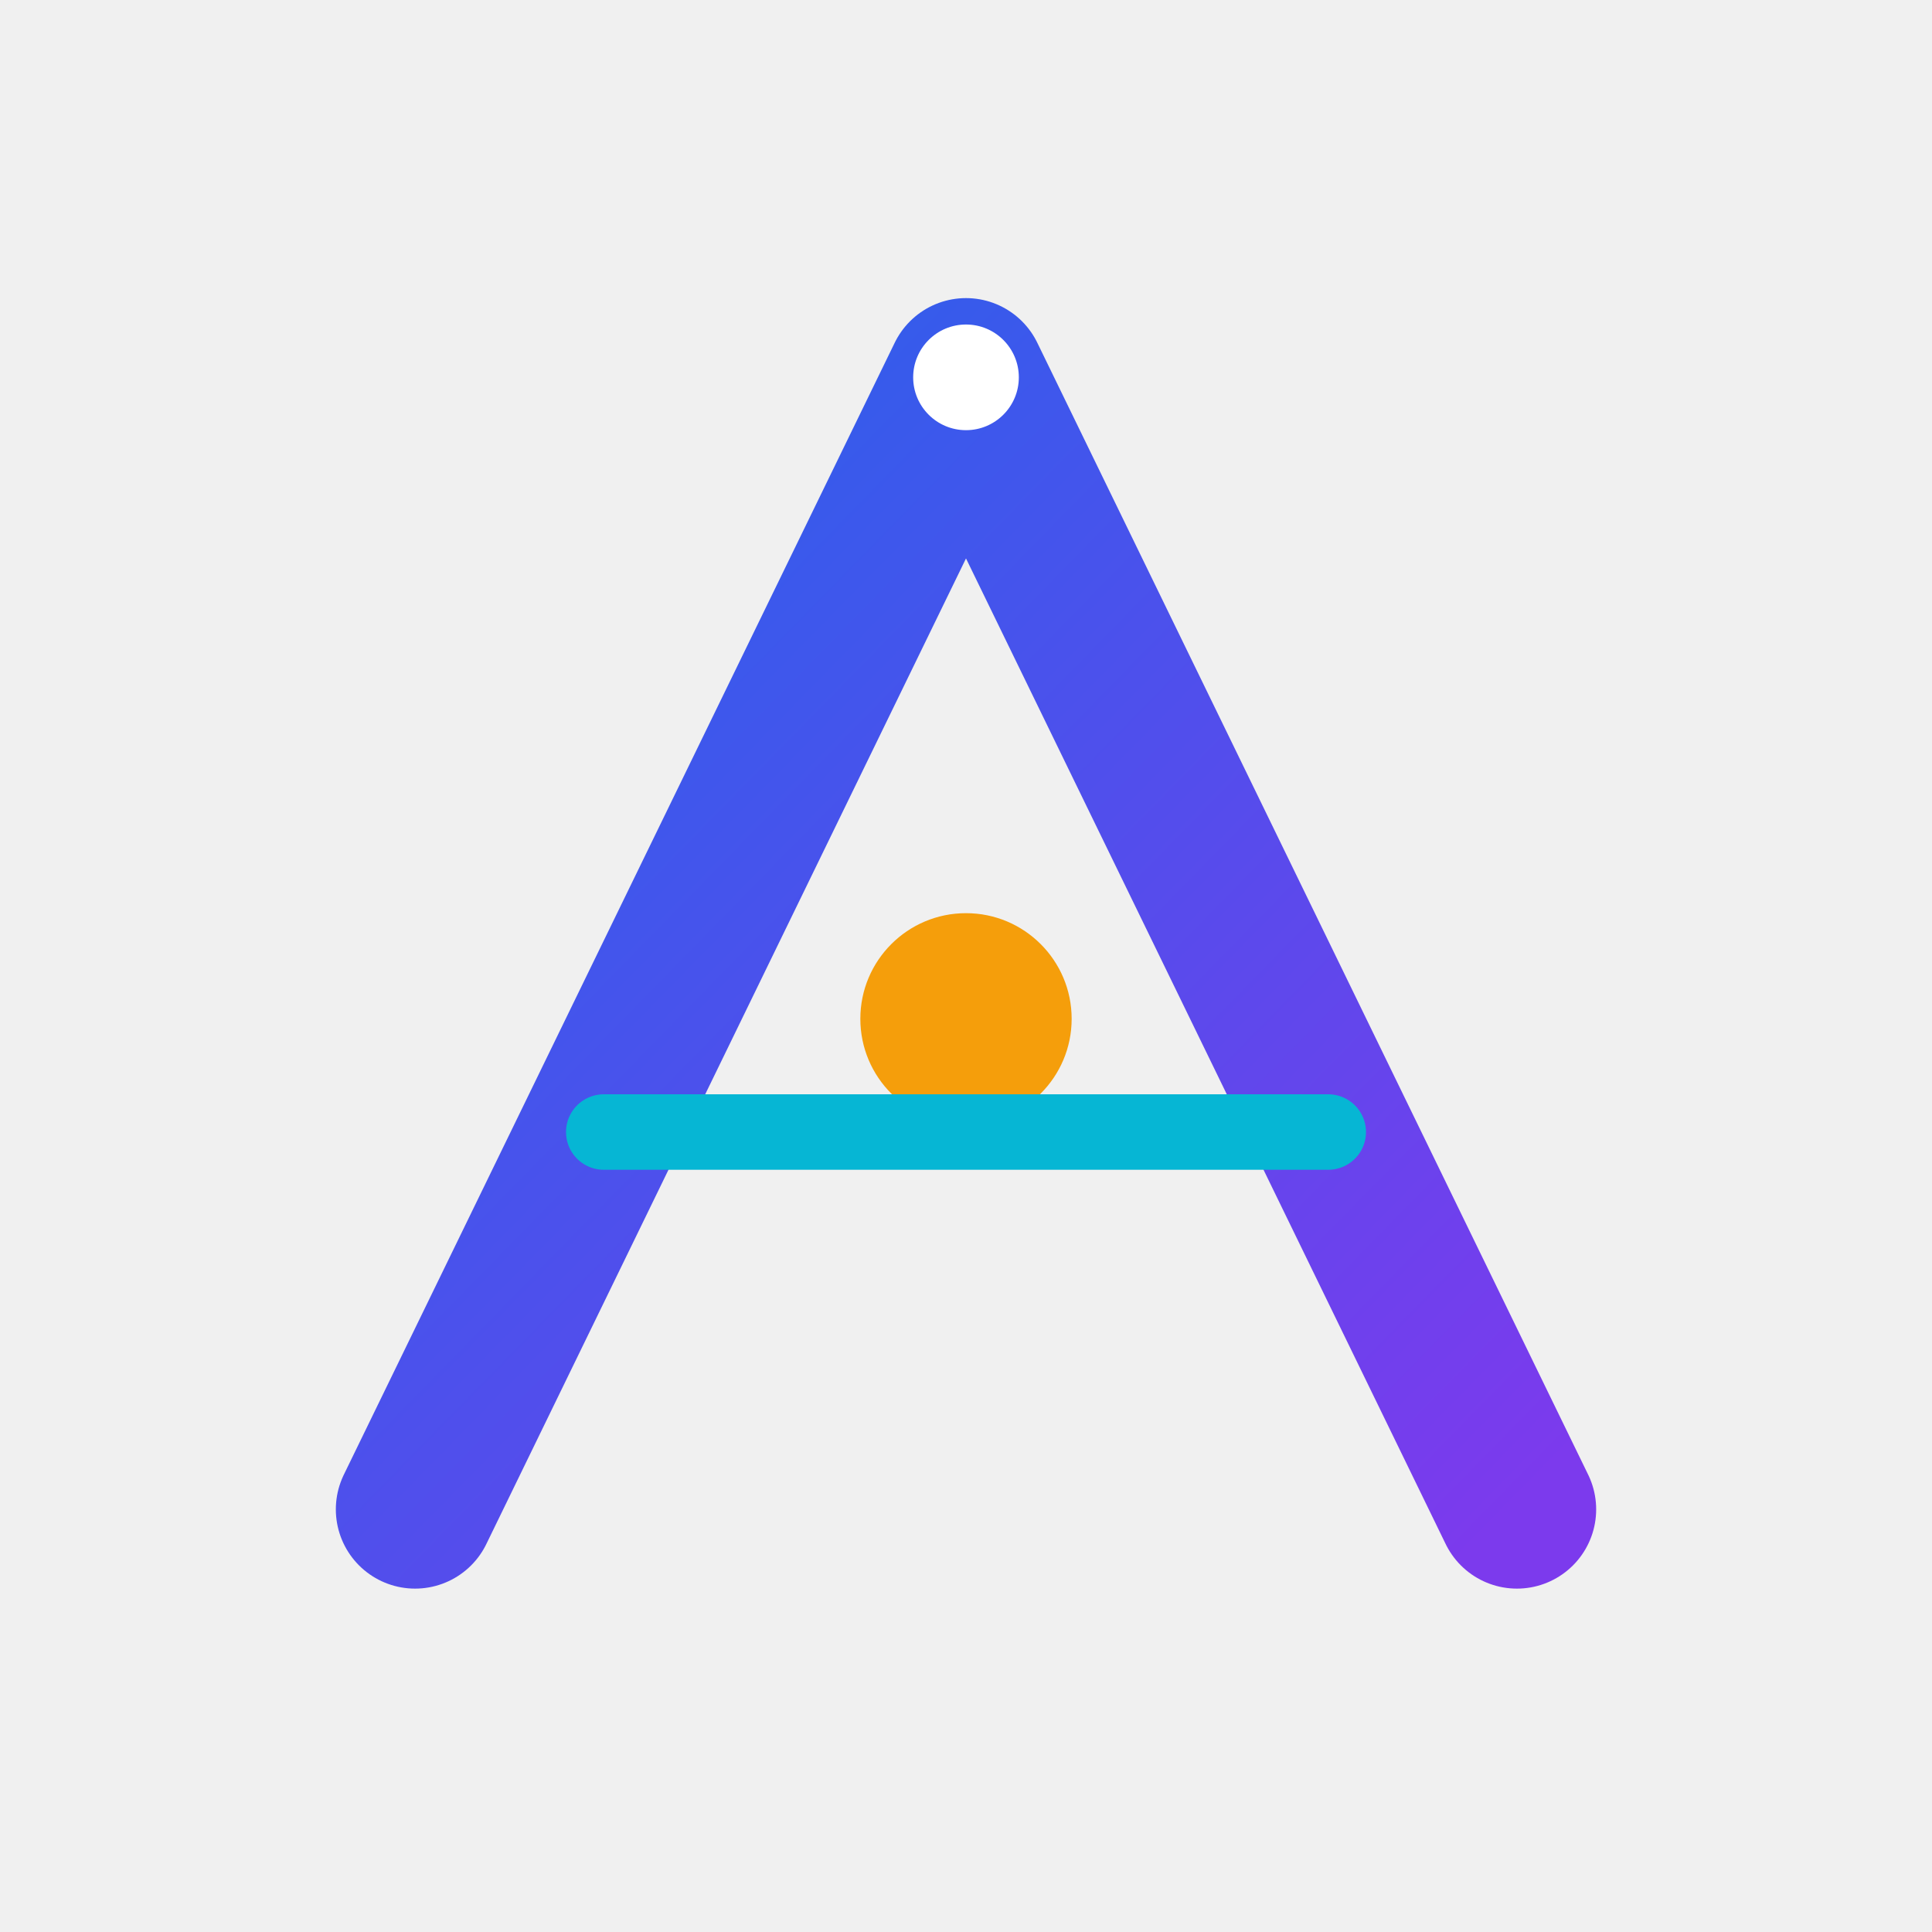
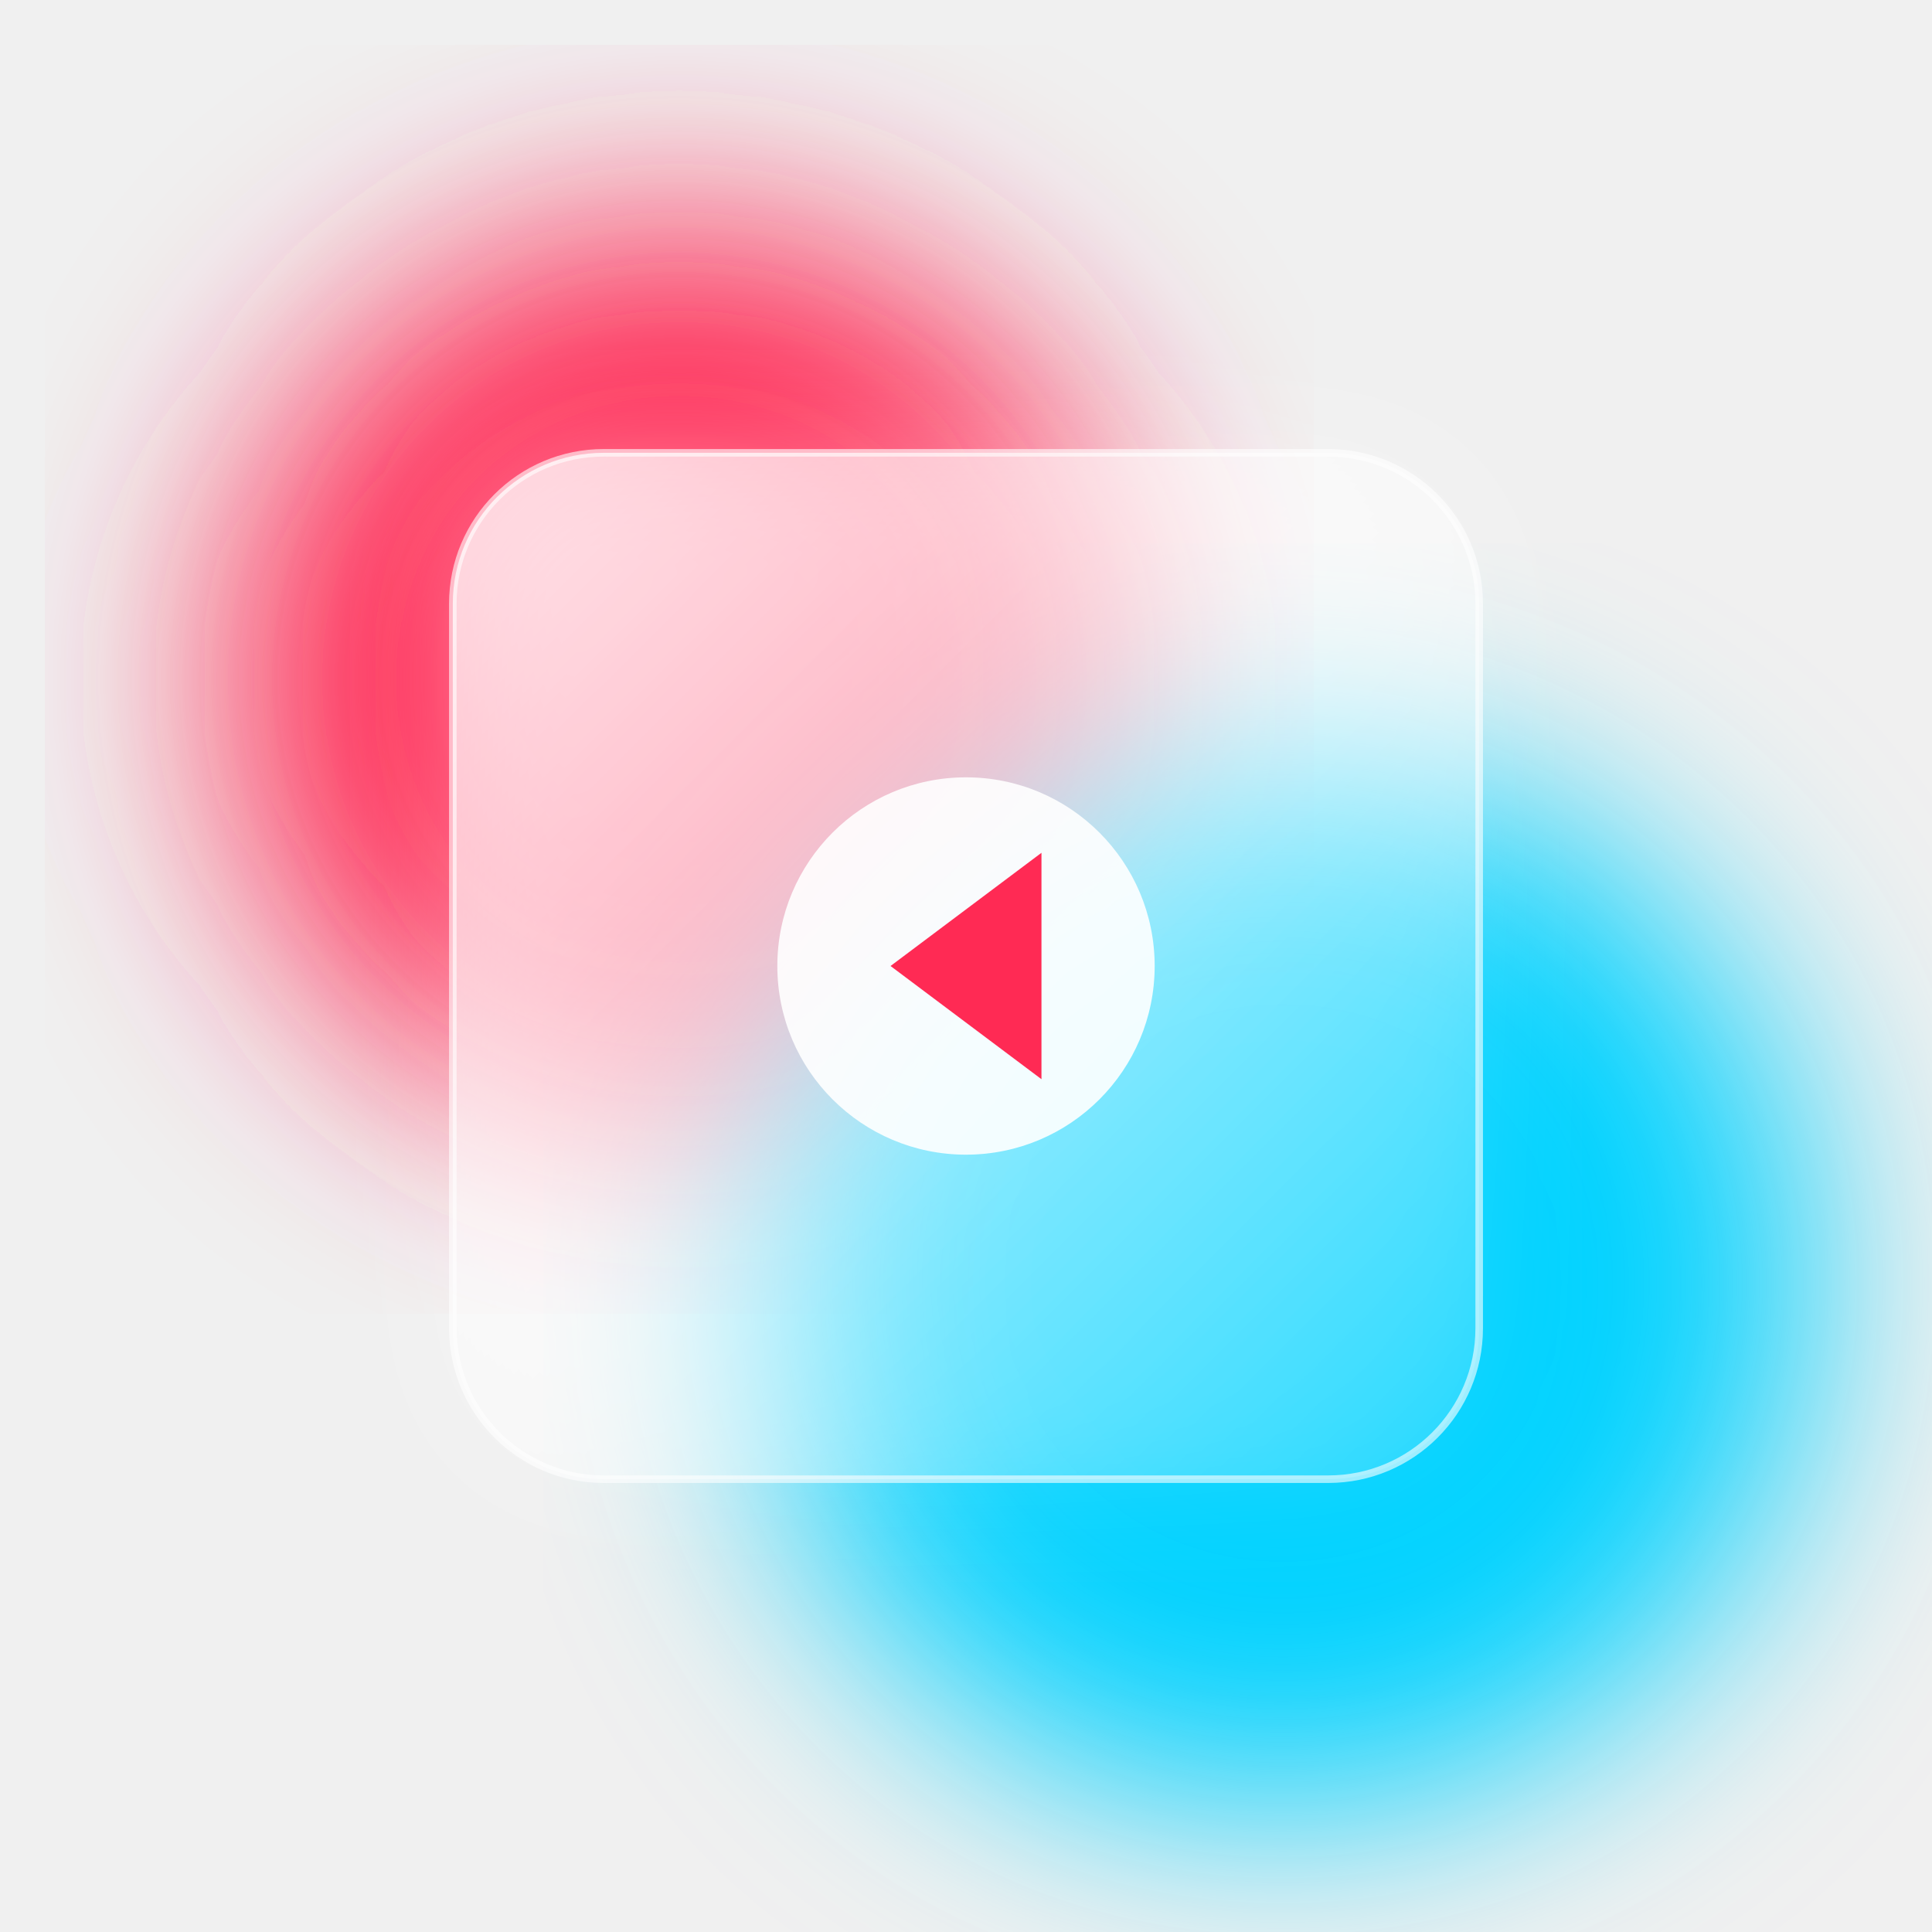
<svg xmlns="http://www.w3.org/2000/svg" viewBox="0 0 512 512" width="100%" height="100%">
  <defs>
-     <linearGradient id="c3-grad" x1="0%" y1="0%" x2="100%" y2="100%">
-       <stop offset="0%" stop-color="#2563EB" />
-       <stop offset="100%" stop-color="#7C3AED" />
+     <filter id="s3-blur" x="-20%" y="-20%" width="140%" height="140%">
+       <feGaussianBlur stdDeviation="30" />
+     </filter>
+     <filter id="s3-glass" x="-10%" y="-10%" width="120%" height="120%">
+       <feGaussianBlur stdDeviation="15" result="blur" />
+       <feColorMatrix type="matrix" values="1 0 0 0 0  0 1 0 0 0  0 0 1 0 0  0 0 0 0.5 0" in="blur" result="alpha" />
+       <feBlend mode="normal" in="SourceGraphic" in2="alpha" />
+     </filter>
+     <linearGradient id="s3-glass-grad" x1="0%" y1="0%" x2="100%" y2="100%">
+       <stop offset="0%" stop-color="rgba(255,255,255,0.8)" />
+       <stop offset="100%" stop-color="rgba(255,255,255,0.1)" />
    </linearGradient>
  </defs>
-   <path d="M 110 400 L 256 100 L 402 400" fill="none" stroke="url(#c3-grad)" stroke-width="42" stroke-linecap="round" stroke-linejoin="round" />
-   <circle cx="256" cy="270" r="28" fill="#F59E0B" />
-   <line x1="160" y1="300" x2="352" y2="300" stroke="#06B6D4" stroke-width="20" stroke-linecap="round" />
-   <circle cx="256" cy="100" r="14" fill="#FFFFFF" />
+   <circle cx="180" cy="180" r="120" fill="#FF2A54" filter="url(#s3-blur)" />
+   <circle cx="340" cy="340" r="140" fill="#00D2FF" filter="url(#s3-blur)" />
+   <rect x="120" y="120" width="272" height="272" rx="40" fill="url(#s3-glass-grad)" stroke="rgba(255,255,255,0.6)" stroke-width="2" filter="url(#s3-glass)" />
+   <circle cx="256" cy="256" r="50" fill="rgba(255,255,255,0.9)" />
+   <path d="M 236 256 L 276 226 L 276 286 Z" fill="#FF2A54" />
</svg>
